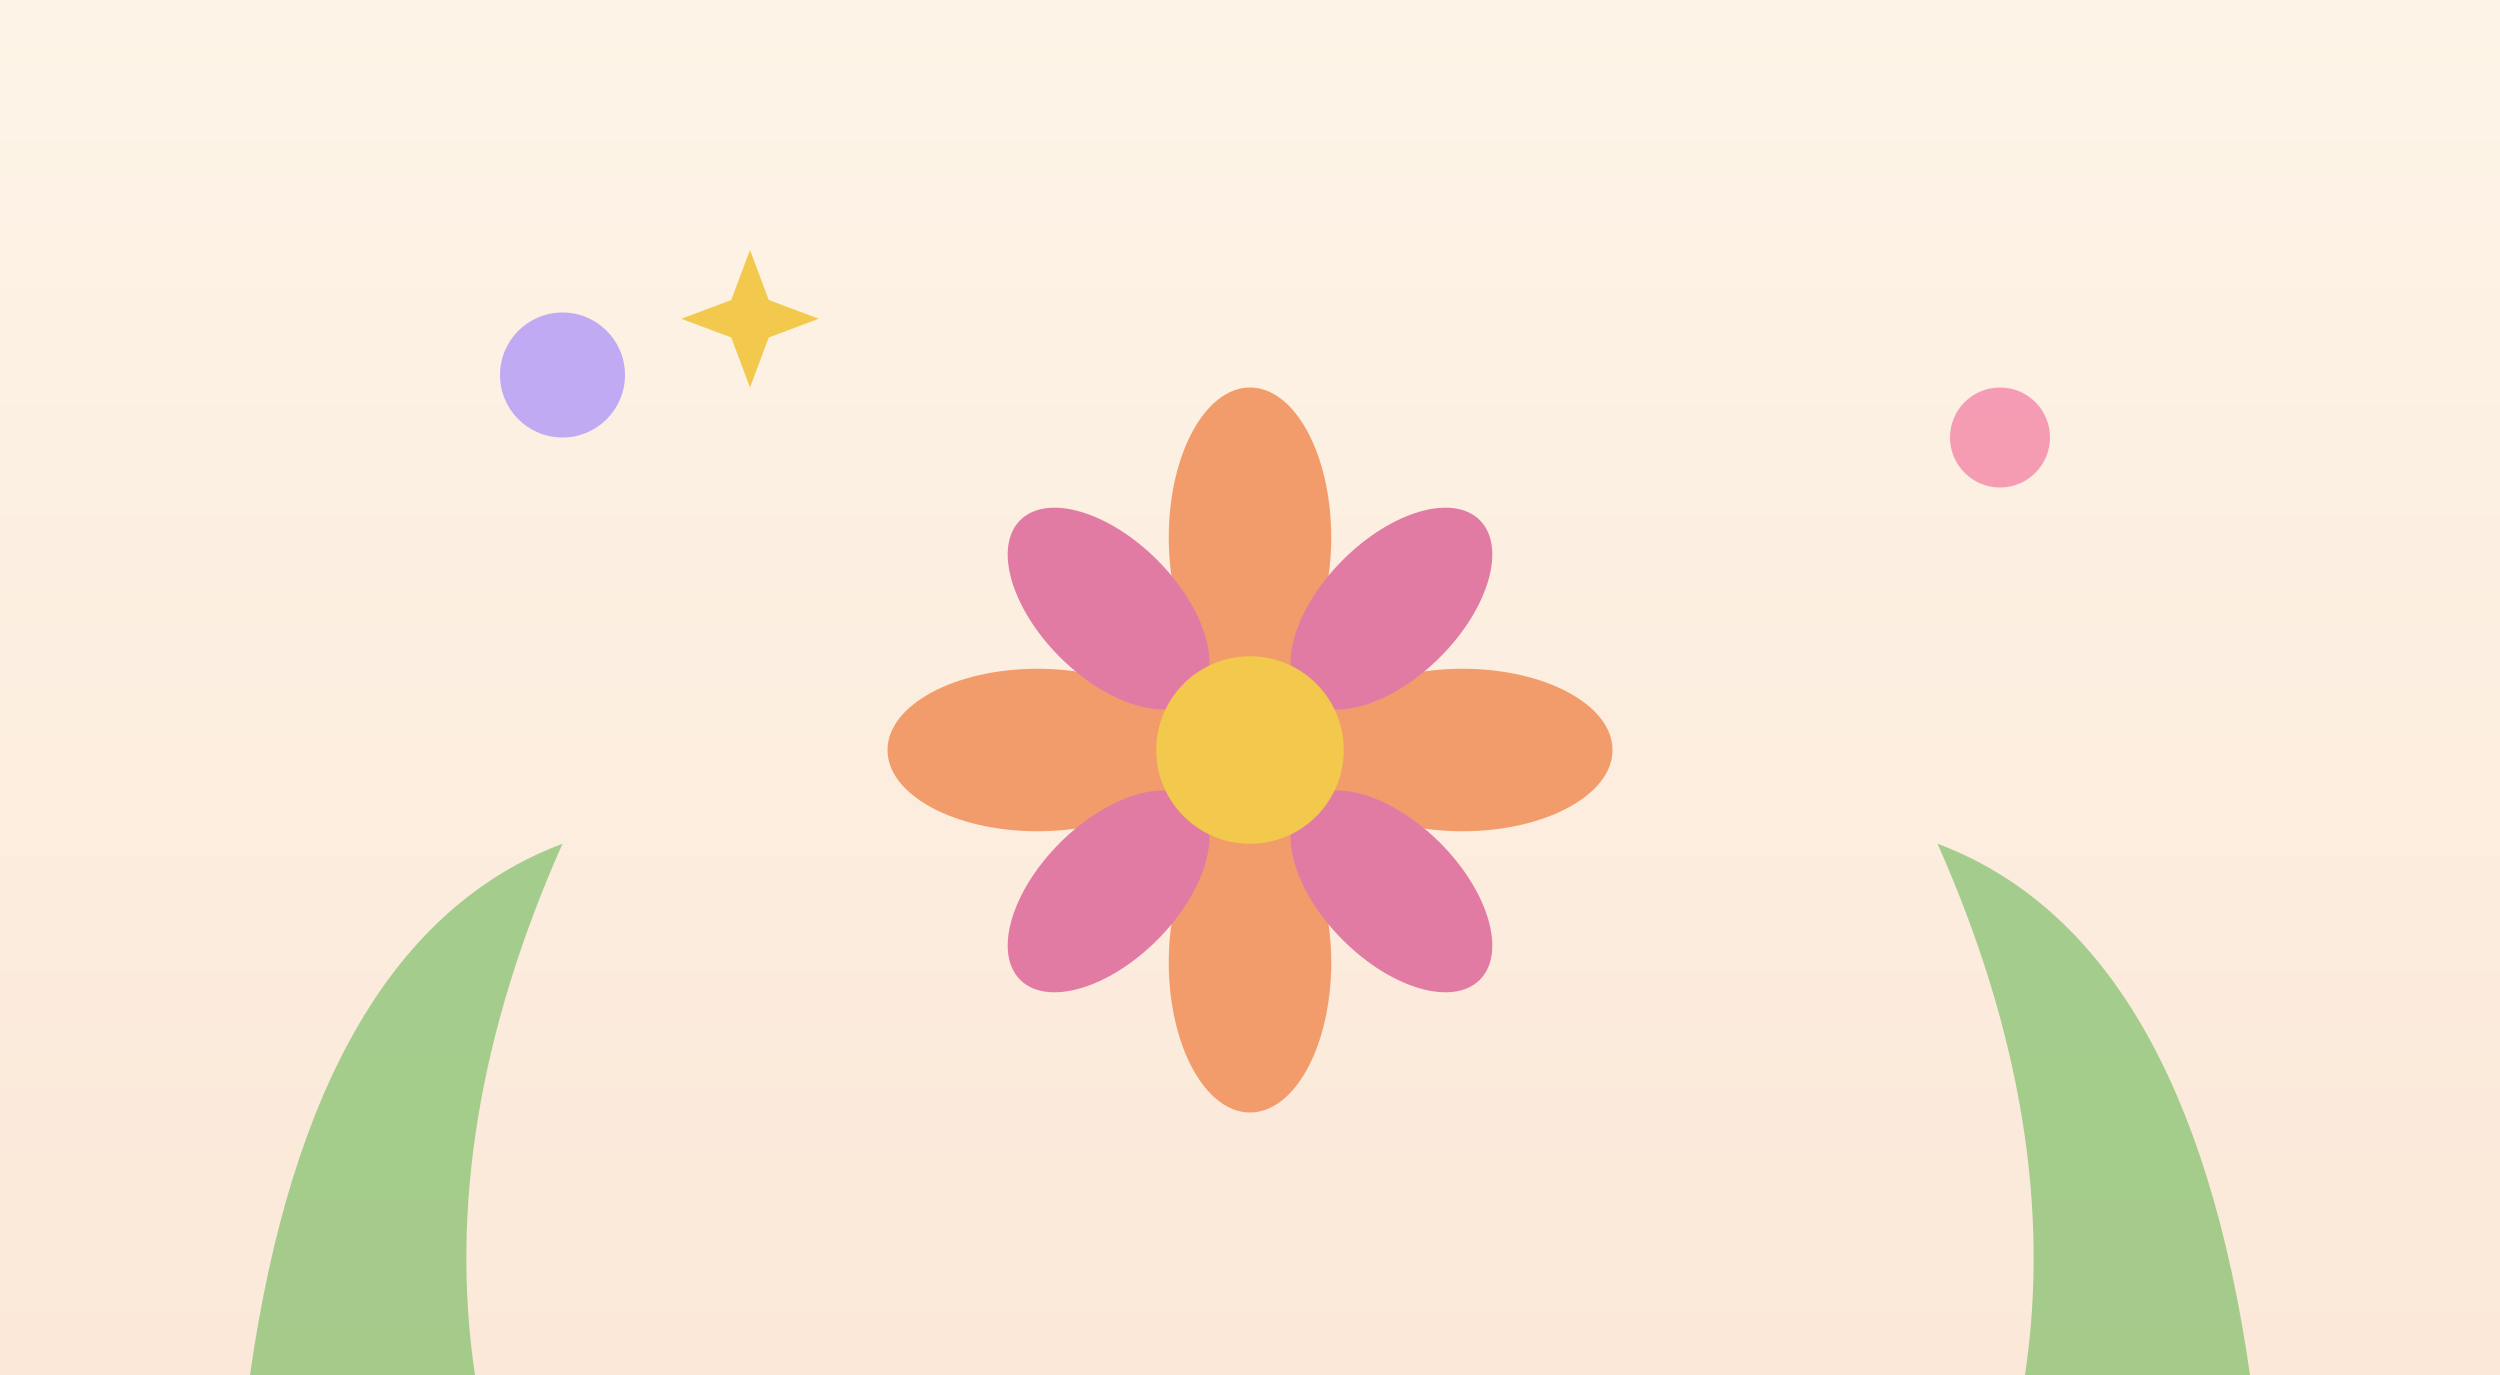
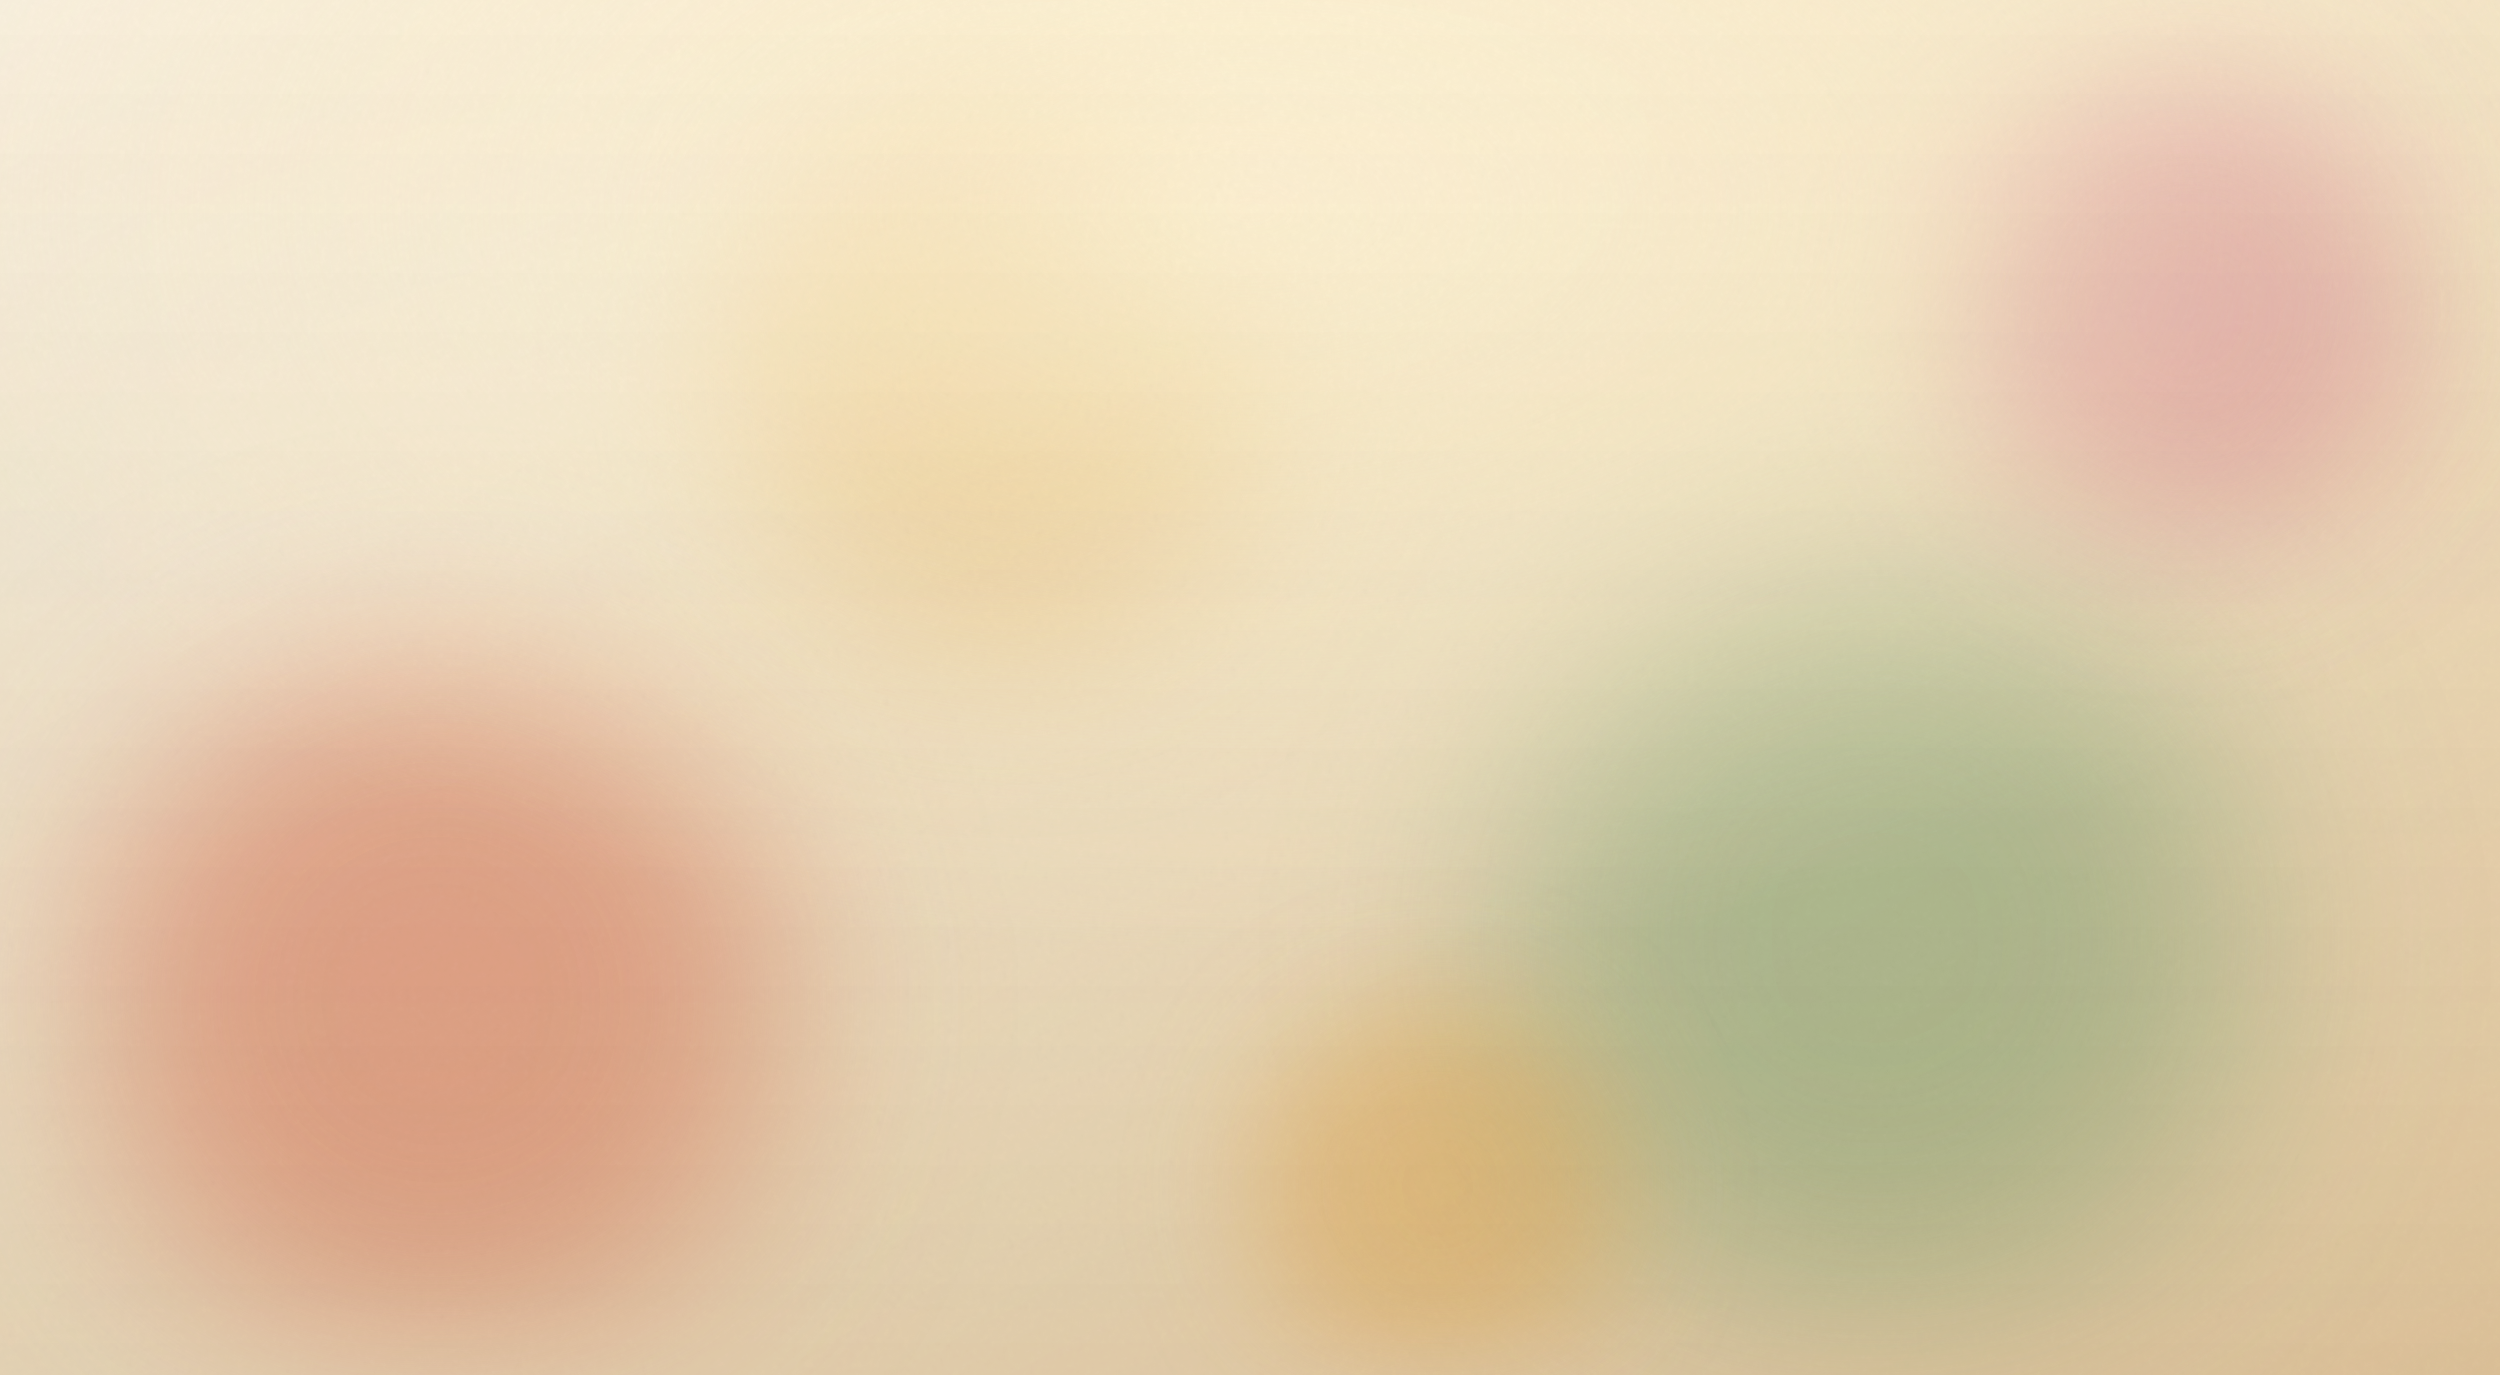
<svg xmlns="http://www.w3.org/2000/svg" viewBox="0 0 400 220" preserveAspectRatio="xMidYMid slice">
  <defs>
-     <linearGradient id="bg" x1="0" y1="0" x2="0" y2="1">
-       <stop offset="0%" stop-color="#FDF4E7" />
-       <stop offset="100%" stop-color="#FBE8D8" />
+     <linearGradient id="lg116" x1="0" y1="0" x2="1" y2="1">
+       <stop offset="0%" stop-color="#F8EFDD" />
+       <stop offset="55%" stop-color="#F3E2C2" />
+       <stop offset="100%" stop-color="#EACFA4" />
+     </linearGradient>
+     <filter id="bl117" x="-60%" y="-60%" width="220%" height="220%">
+       <feGaussianBlur stdDeviation="16" />
+     </filter>
+     <filter id="bl118" x="-60%" y="-60%" width="220%" height="220%">
+       <feGaussianBlur stdDeviation="14" />
+     </filter>
+     <filter id="bl119" x="-60%" y="-60%" width="220%" height="220%">
+       <feGaussianBlur stdDeviation="18" />
+     </filter>
+     <filter id="bl120" x="-60%" y="-60%" width="220%" height="220%">
+       <feGaussianBlur stdDeviation="13" />
+     </filter>
+     <filter id="bl121" x="-60%" y="-60%" width="220%" height="220%">
+       <feGaussianBlur stdDeviation="10" />
+     </filter>
+     <radialGradient id="rg122" cx="0.5" cy="0.15" r="0.55">
+       <stop offset="0%" stop-color="#FFF2CE" stop-opacity="0.9" />
+       <stop offset="100%" stop-color="#FFF2CE" stop-opacity="0" />
+     </radialGradient>
+     <filter id="bl123" x="-60%" y="-60%" width="220%" height="220%">
+       <feGaussianBlur stdDeviation="22" />
+     </filter>
+     <filter id="gr124">
+       <feTurbulence type="fractalNoise" baseFrequency="0.9" numOctaves="2" stitchTiles="stitch" />
+       <feColorMatrix type="saturate" values="0" />
+       <feComponentTransfer>
+         <feFuncA type="linear" slope="0.05" />
+       </feComponentTransfer>
+       <feComposite operator="in" in2="SourceGraphic" />
+     </filter>
+     <linearGradient id="lg125" x1="0" y1="0" x2="0" y2="1">
+       <stop offset="0%" stop-color="#40260F" stop-opacity="0" />
+       <stop offset="100%" stop-color="#40260F" stop-opacity="0.09" />
    </linearGradient>
  </defs>
-   <rect width="400" height="220" fill="url(#bg)" />
-   <g transform="translate(200,120)">
-     <g fill="#F29C6B">
-       <ellipse cx="0" cy="-34" rx="13" ry="24" />
-       <ellipse cx="0" cy="34" rx="13" ry="24" />
-       <ellipse cx="-34" cy="0" rx="24" ry="13" />
-       <ellipse cx="34" cy="0" rx="24" ry="13" />
-     </g>
-     <g fill="#E27BA4" transform="rotate(45)">
-       <ellipse cx="0" cy="-32" rx="11" ry="20" />
-       <ellipse cx="0" cy="32" rx="11" ry="20" />
-       <ellipse cx="-32" cy="0" rx="20" ry="11" />
-       <ellipse cx="32" cy="0" rx="20" ry="11" />
-     </g>
-     <circle r="15" fill="#F2C94C" />
-   </g>
-   <g fill="#7FBF6A" opacity="0.7">
-     <path d="M40 220 Q50 150 90 135 Q70 180 76 220z" />
-     <path d="M360 220 Q350 150 310 135 Q330 180 324 220z" />
-   </g>
-   <circle cx="90" cy="60" r="10" fill="#A78BFA" opacity="0.7" />
-   <circle cx="320" cy="70" r="8" fill="#F2789F" opacity="0.7" />
-   <path d="M120 40 l3 8 8 3 -8 3 -3 8 -3 -8 -8 -3 8 -3z" fill="#F2C94C" />
+   <rect width="400" height="220" fill="url(#lg116)" />
+   <circle cx="70" cy="160" r="55" fill="#D96A4E" opacity="0.5" filter="url(#bl117)" />
+   <circle cx="160" cy="60" r="42" fill="#E3A23C" opacity="0.5" filter="url(#bl118)" />
+   <circle cx="300" cy="150" r="60" fill="#5E9560" opacity="0.42" filter="url(#bl119)" />
+   <circle cx="350" cy="50" r="36" fill="#C24E74" opacity="0.42" filter="url(#bl120)" />
+   <circle cx="230" cy="190" r="30" fill="#E3A23C" opacity="0.4" filter="url(#bl121)" />
+   <rect width="400" height="220" fill="url(#rg122)" />
+   <rect x="-60" y="20" width="320" height="70" rx="35" fill="#FFFFFF" opacity="0.1" filter="url(#bl123)" transform="rotate(-18 100 55)" />
+   <rect width="400" height="220" fill="#808080" filter="url(#gr124)" />
+   <rect width="400" height="220" fill="url(#lg125)" />
</svg>
